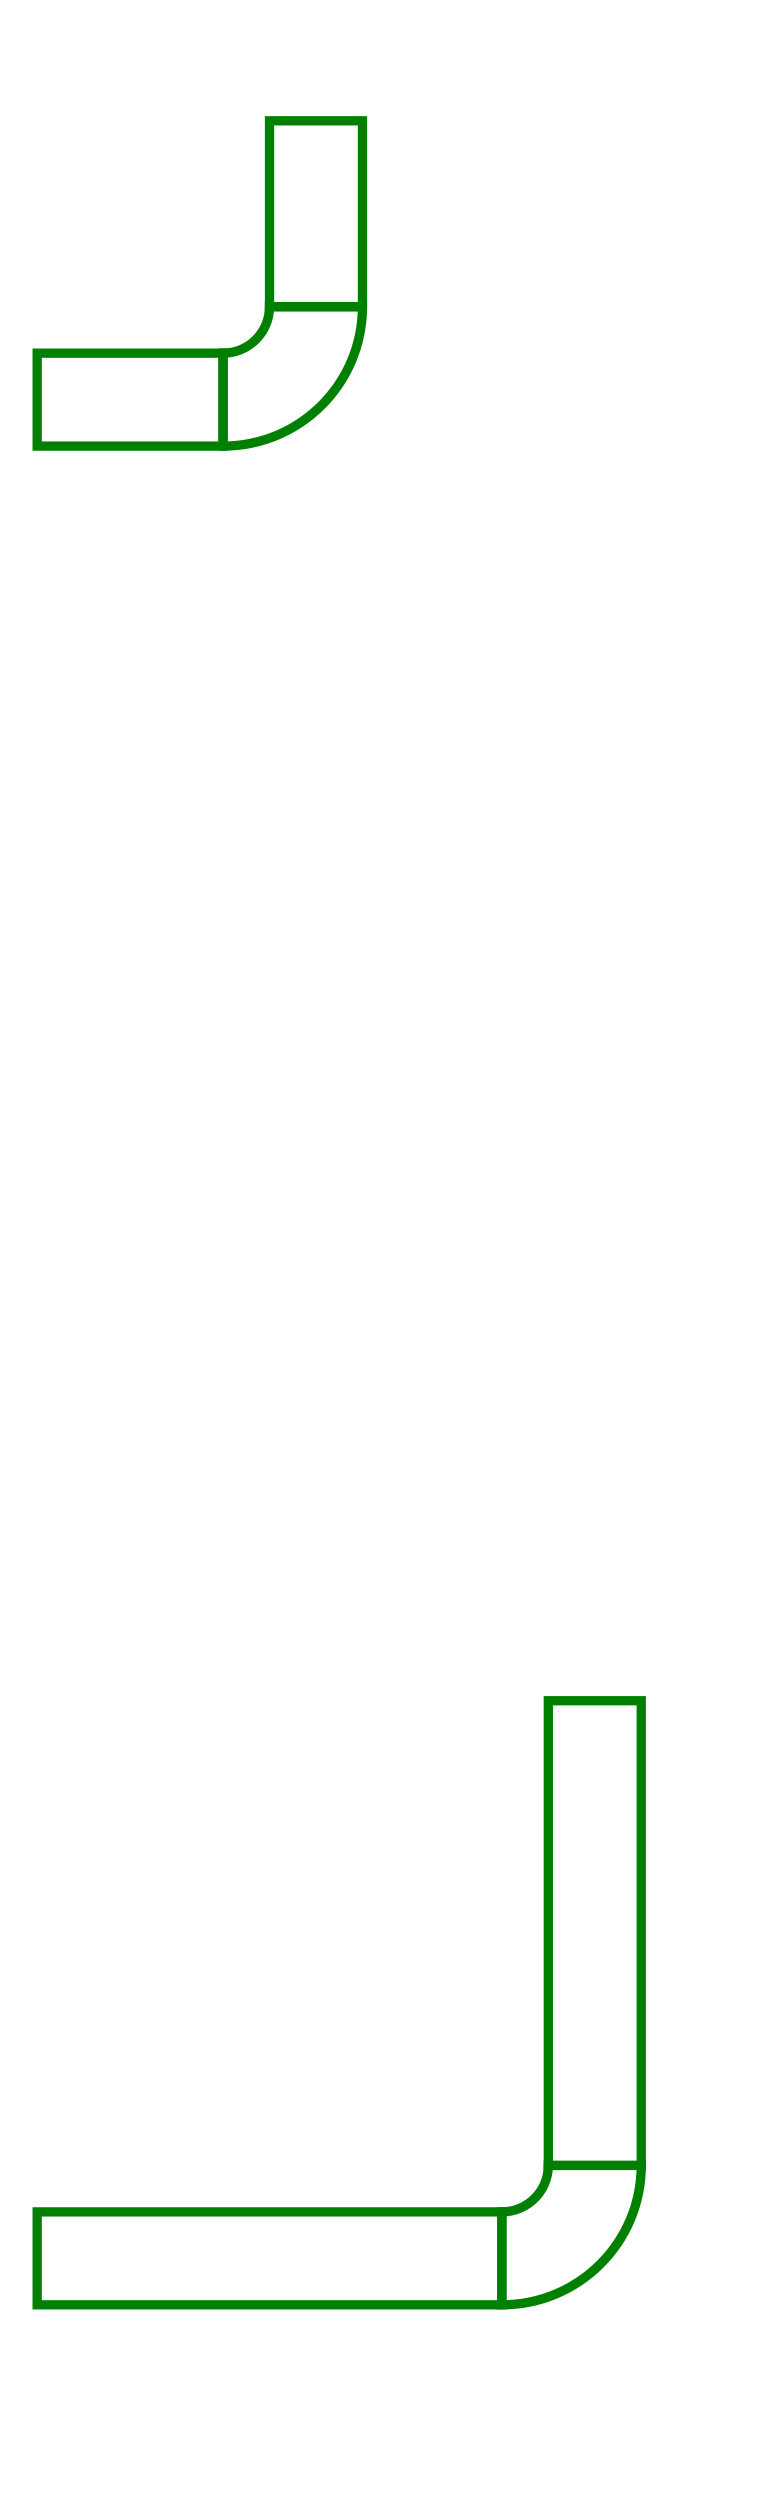
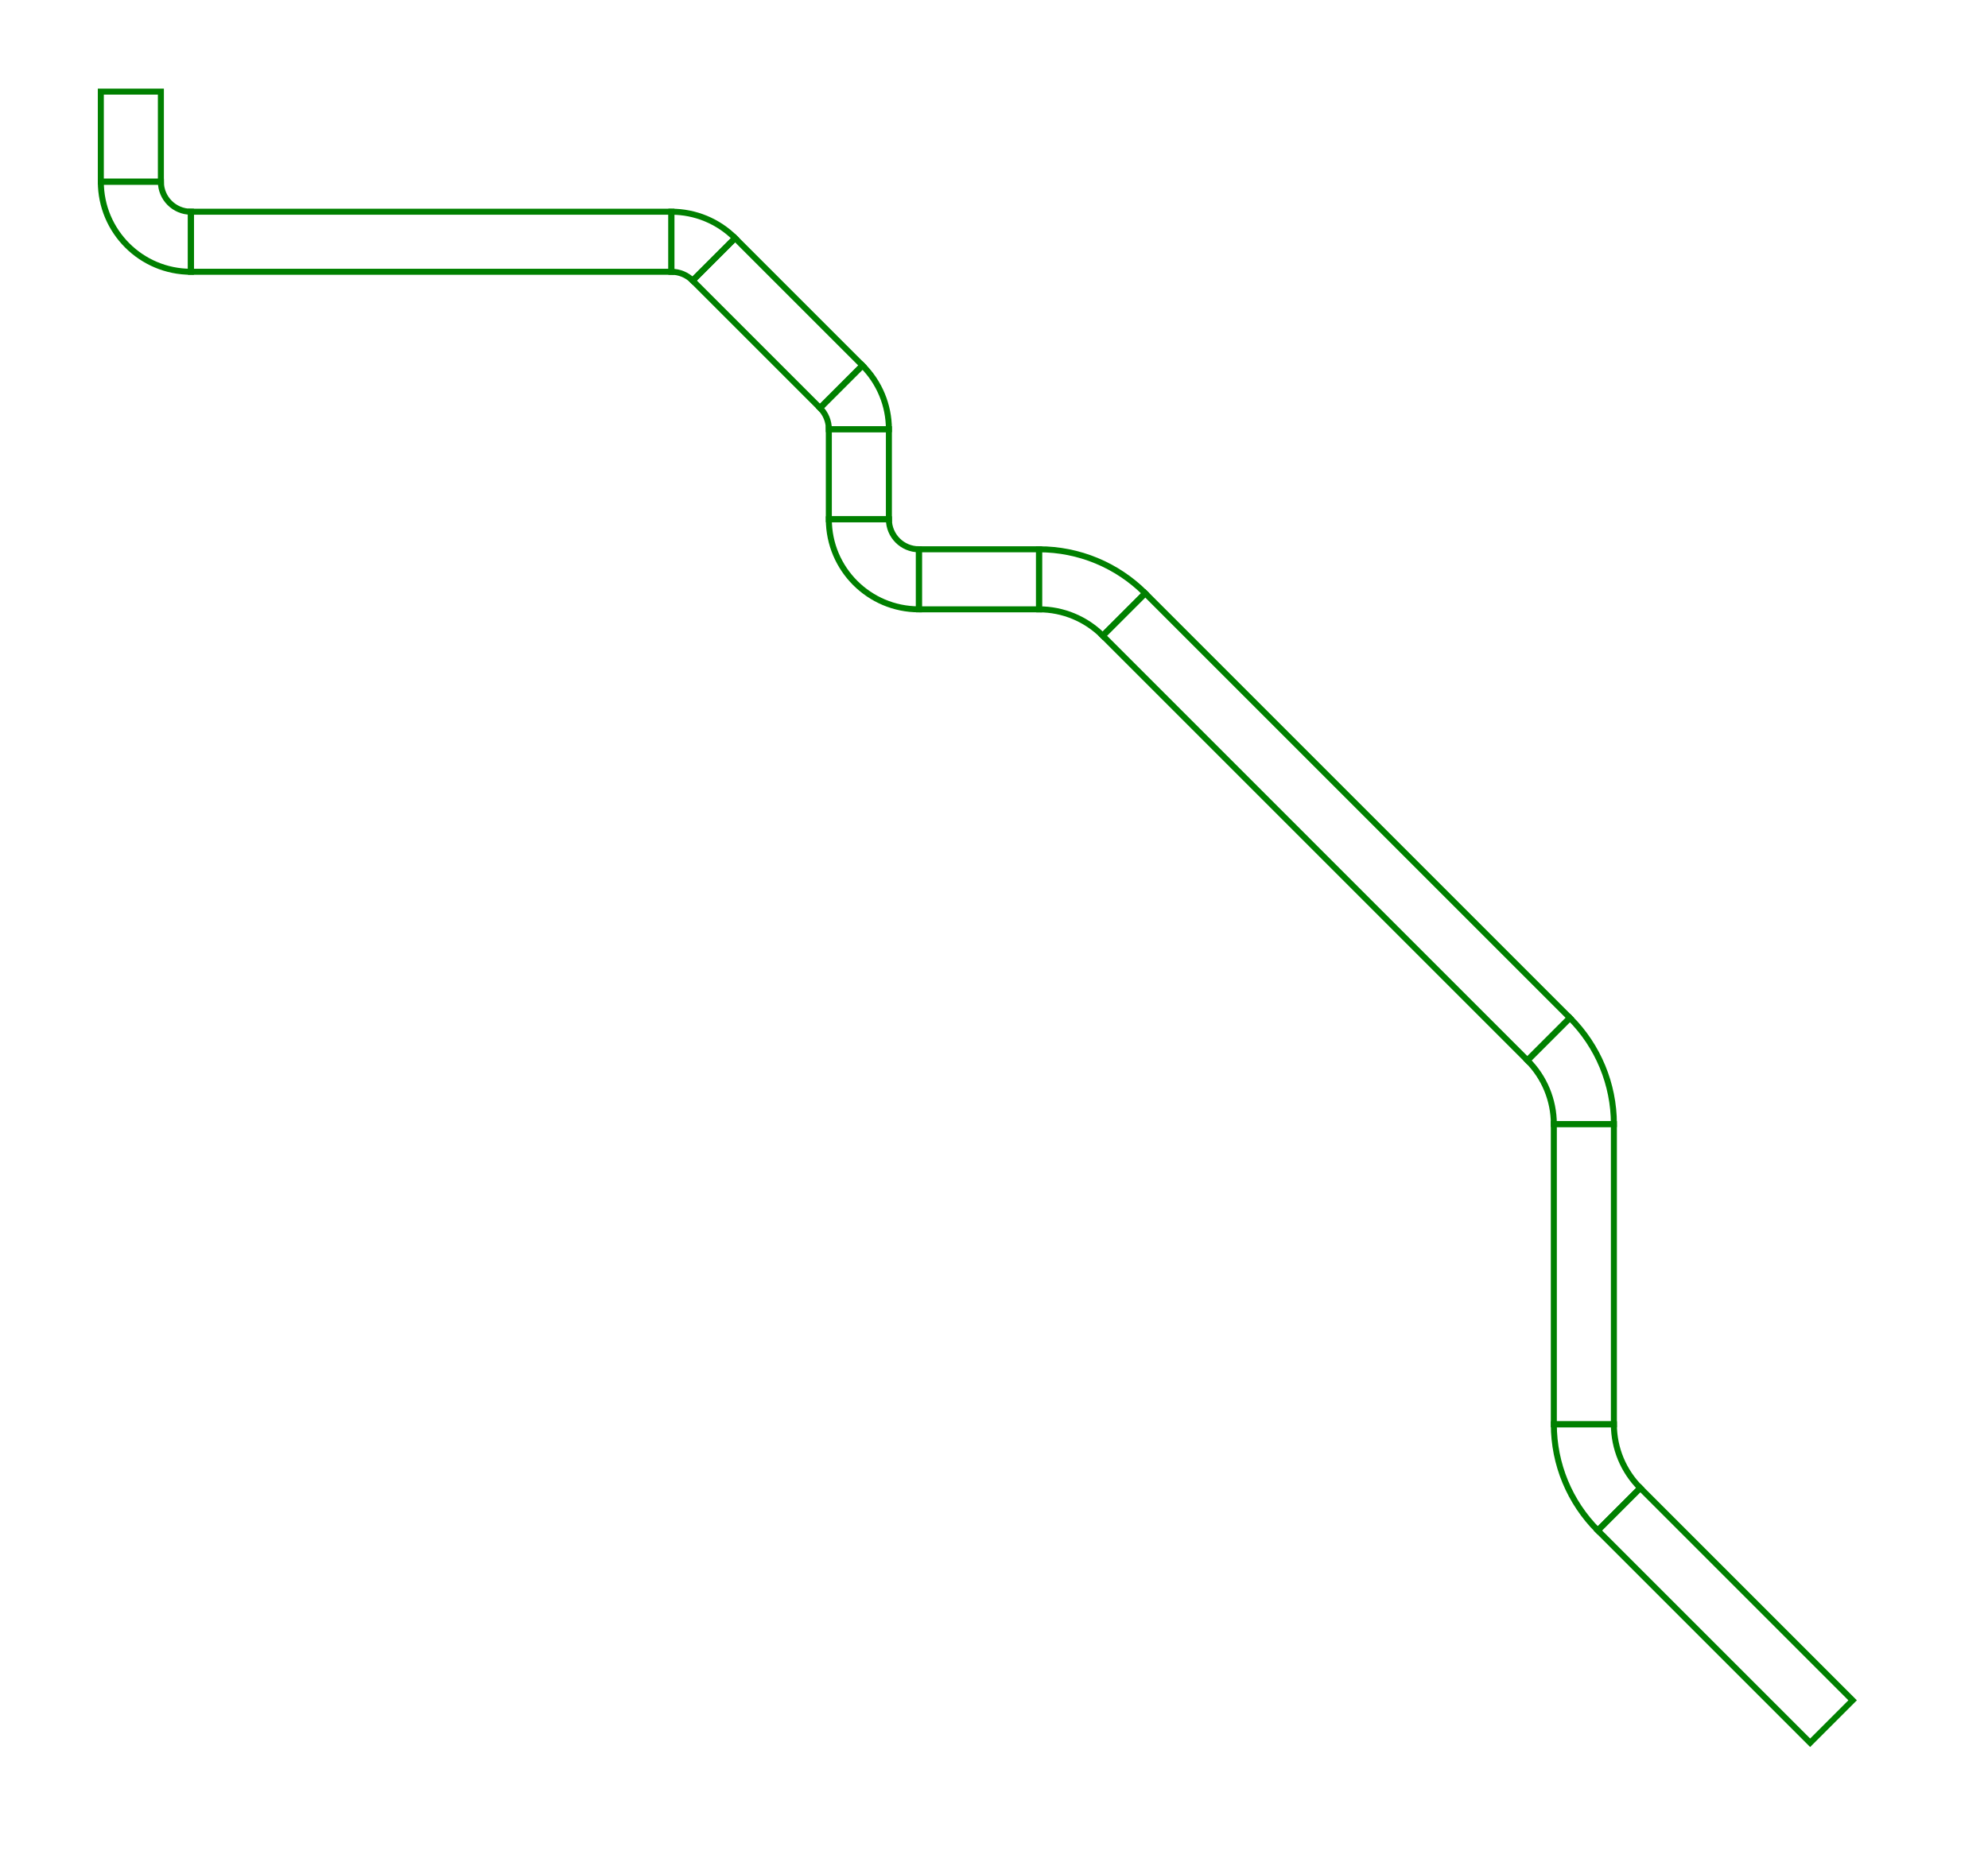
- <svg xmlns="http://www.w3.org/2000/svg" width="82" height="269" viewBox="-4 -13 82 269">
-   <path d="M 0 235 L 50 235 L 50 225 L 0 225 L 0 235 Z" stroke="green" stroke-width="1" fill="none" />
-   <path d="M 50 235 A 15 15 0 0 0 65 220 L 55 220 A 5 5 0 0 1 50 225 L 50 235 Z" stroke="green" stroke-width="1" fill="none" />
-   <path d="M 65 220 L 65 170 L 55 170 L 55 220 L 65 220 Z" stroke="green" stroke-width="1" fill="none" />
-   <path d="M 0 35 L 20 35 L 20 25 L 0 25 L 0 35 Z" stroke="green" stroke-width="1" fill="none" />
-   <path d="M 20 35 A 15 15 0 0 0 35 20 L 25 20 A 5 5 0 0 1 20 25 L 20 35 Z" stroke="green" stroke-width="1" fill="none" />
-   <path d="M 35 20 L 35 0 L 25 0 L 25 20 L 35 20 Z" stroke="green" stroke-width="1" fill="none" />
+ <svg xmlns="http://www.w3.org/2000/svg" width="331" height="312" viewBox="-153 -204 331 312">
+   <path d="M 0 -102.531 L 20 -102.531 L 20 -112.531 L 0 -112.531 L 0 -102.531 Z" stroke="green" stroke-width="1" fill="none" />
+   <path d="M 20 -102.531 A 15 15 0 0 1 30.607 -98.137 L 37.678 -105.208 A 25 25 0 0 0 20 -112.531 L 20 -102.531 Z" stroke="green" stroke-width="1" fill="none" />
+   <path d="M 30.607 -98.137 L 101.317 -27.426 L 108.388 -34.498 L 37.678 -105.208 L 30.607 -98.137 Z" stroke="green" stroke-width="1" fill="none" />
+   <path d="M 101.317 -27.426 A 15 15 0 0 1 105.711 -16.82 L 115.711 -16.82 A 25 25 0 0 0 108.388 -34.498 L 101.317 -27.426 Z" stroke="green" stroke-width="1" fill="none" />
+   <path d="M 105.711 -16.82 L 105.711 33.18 L 115.711 33.18 L 115.711 -16.82 L 105.711 -16.82 Z" stroke="green" stroke-width="1" fill="none" />
+   <path d="M 105.711 33.18 A 25 25 0 0 0 113.033 50.858 L 120.104 43.787 A 15 15 0 0 1 115.711 33.18 L 105.711 33.18 Z" stroke="green" stroke-width="1" fill="none" />
+   <path d="M 113.033 50.858 L 148.388 86.213 L 155.459 79.142 L 120.104 43.787 L 113.033 50.858 Z" stroke="green" stroke-width="1" fill="none" />
+   <path d="M 0 -112.531 A 5 5 0 0 1 -5 -117.531 L -15 -117.531 A 15 15 0 0 0 -0 -102.531 L 0 -112.531 Z" stroke="green" stroke-width="1" fill="none" />
+   <path d="M -5 -117.531 L -5 -132.53 L -15 -132.53 L -15 -117.531 L -5 -117.531 Z" stroke="green" stroke-width="1" fill="none" />
+   <path d="M -5 -132.53 A 15 15 0 0 0 -9.393 -143.137 L -16.465 -136.066 A 5 5 0 0 1 -15 -132.53 L -5 -132.53 Z" stroke="green" stroke-width="1" fill="none" />
+   <path d="M -9.393 -143.137 L -30.607 -164.35 L -37.678 -157.279 L -16.465 -136.066 L -9.393 -143.137 Z" stroke="green" stroke-width="1" fill="none" />
+   <path d="M -30.607 -164.35 A 15 15 0 0 0 -41.213 -168.744 L -41.213 -158.744 A 5 5 0 0 1 -37.678 -157.279 L -30.607 -164.35 Z" stroke="green" stroke-width="1" fill="none" />
+   <path d="M -41.213 -168.744 L -121.213 -168.744 L -121.213 -158.744 L -41.213 -158.744 L -41.213 -168.744 Z" stroke="green" stroke-width="1" fill="none" />
+   <path d="M -121.213 -168.744 A 5 5 0 0 1 -126.213 -173.744 L -136.213 -173.744 A 15 15 0 0 0 -121.213 -158.744 L -121.213 -168.744 Z" stroke="green" stroke-width="1" fill="none" />
+   <path d="M -126.213 -173.744 L -126.213 -188.744 L -136.213 -188.744 L -136.213 -173.744 L -126.213 -173.744 Z" stroke="green" stroke-width="1" fill="none" />
</svg>
